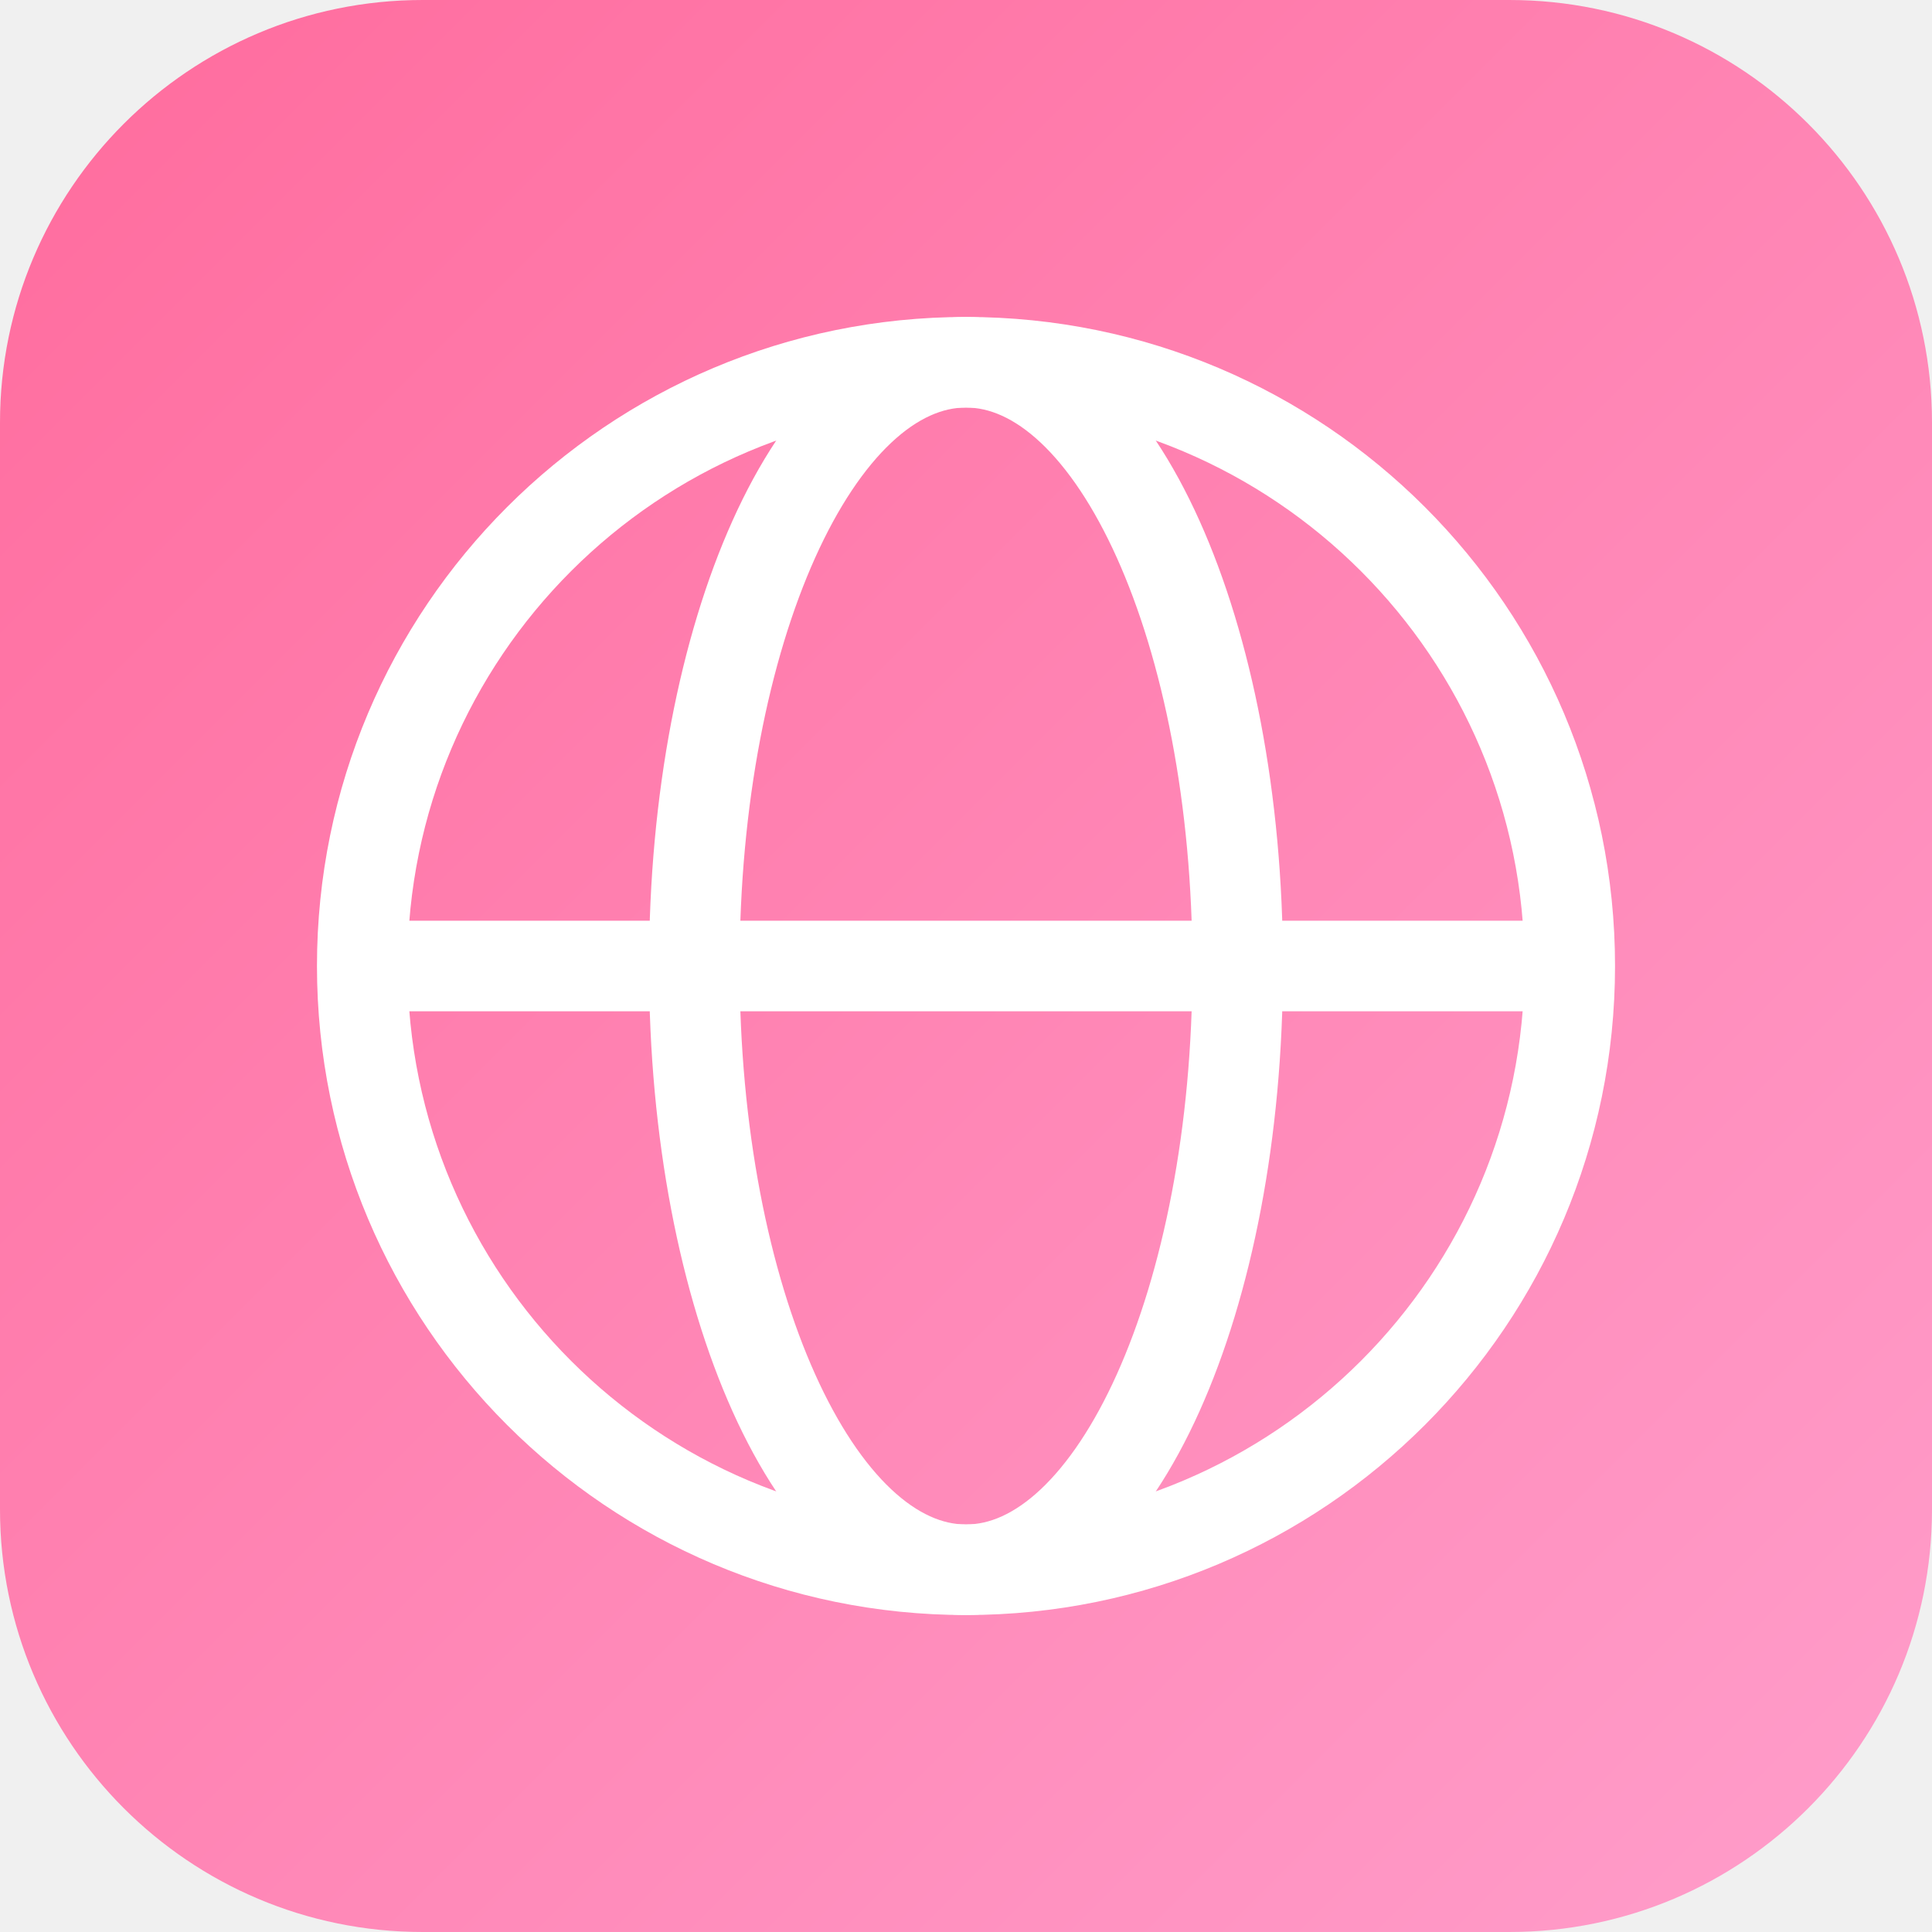
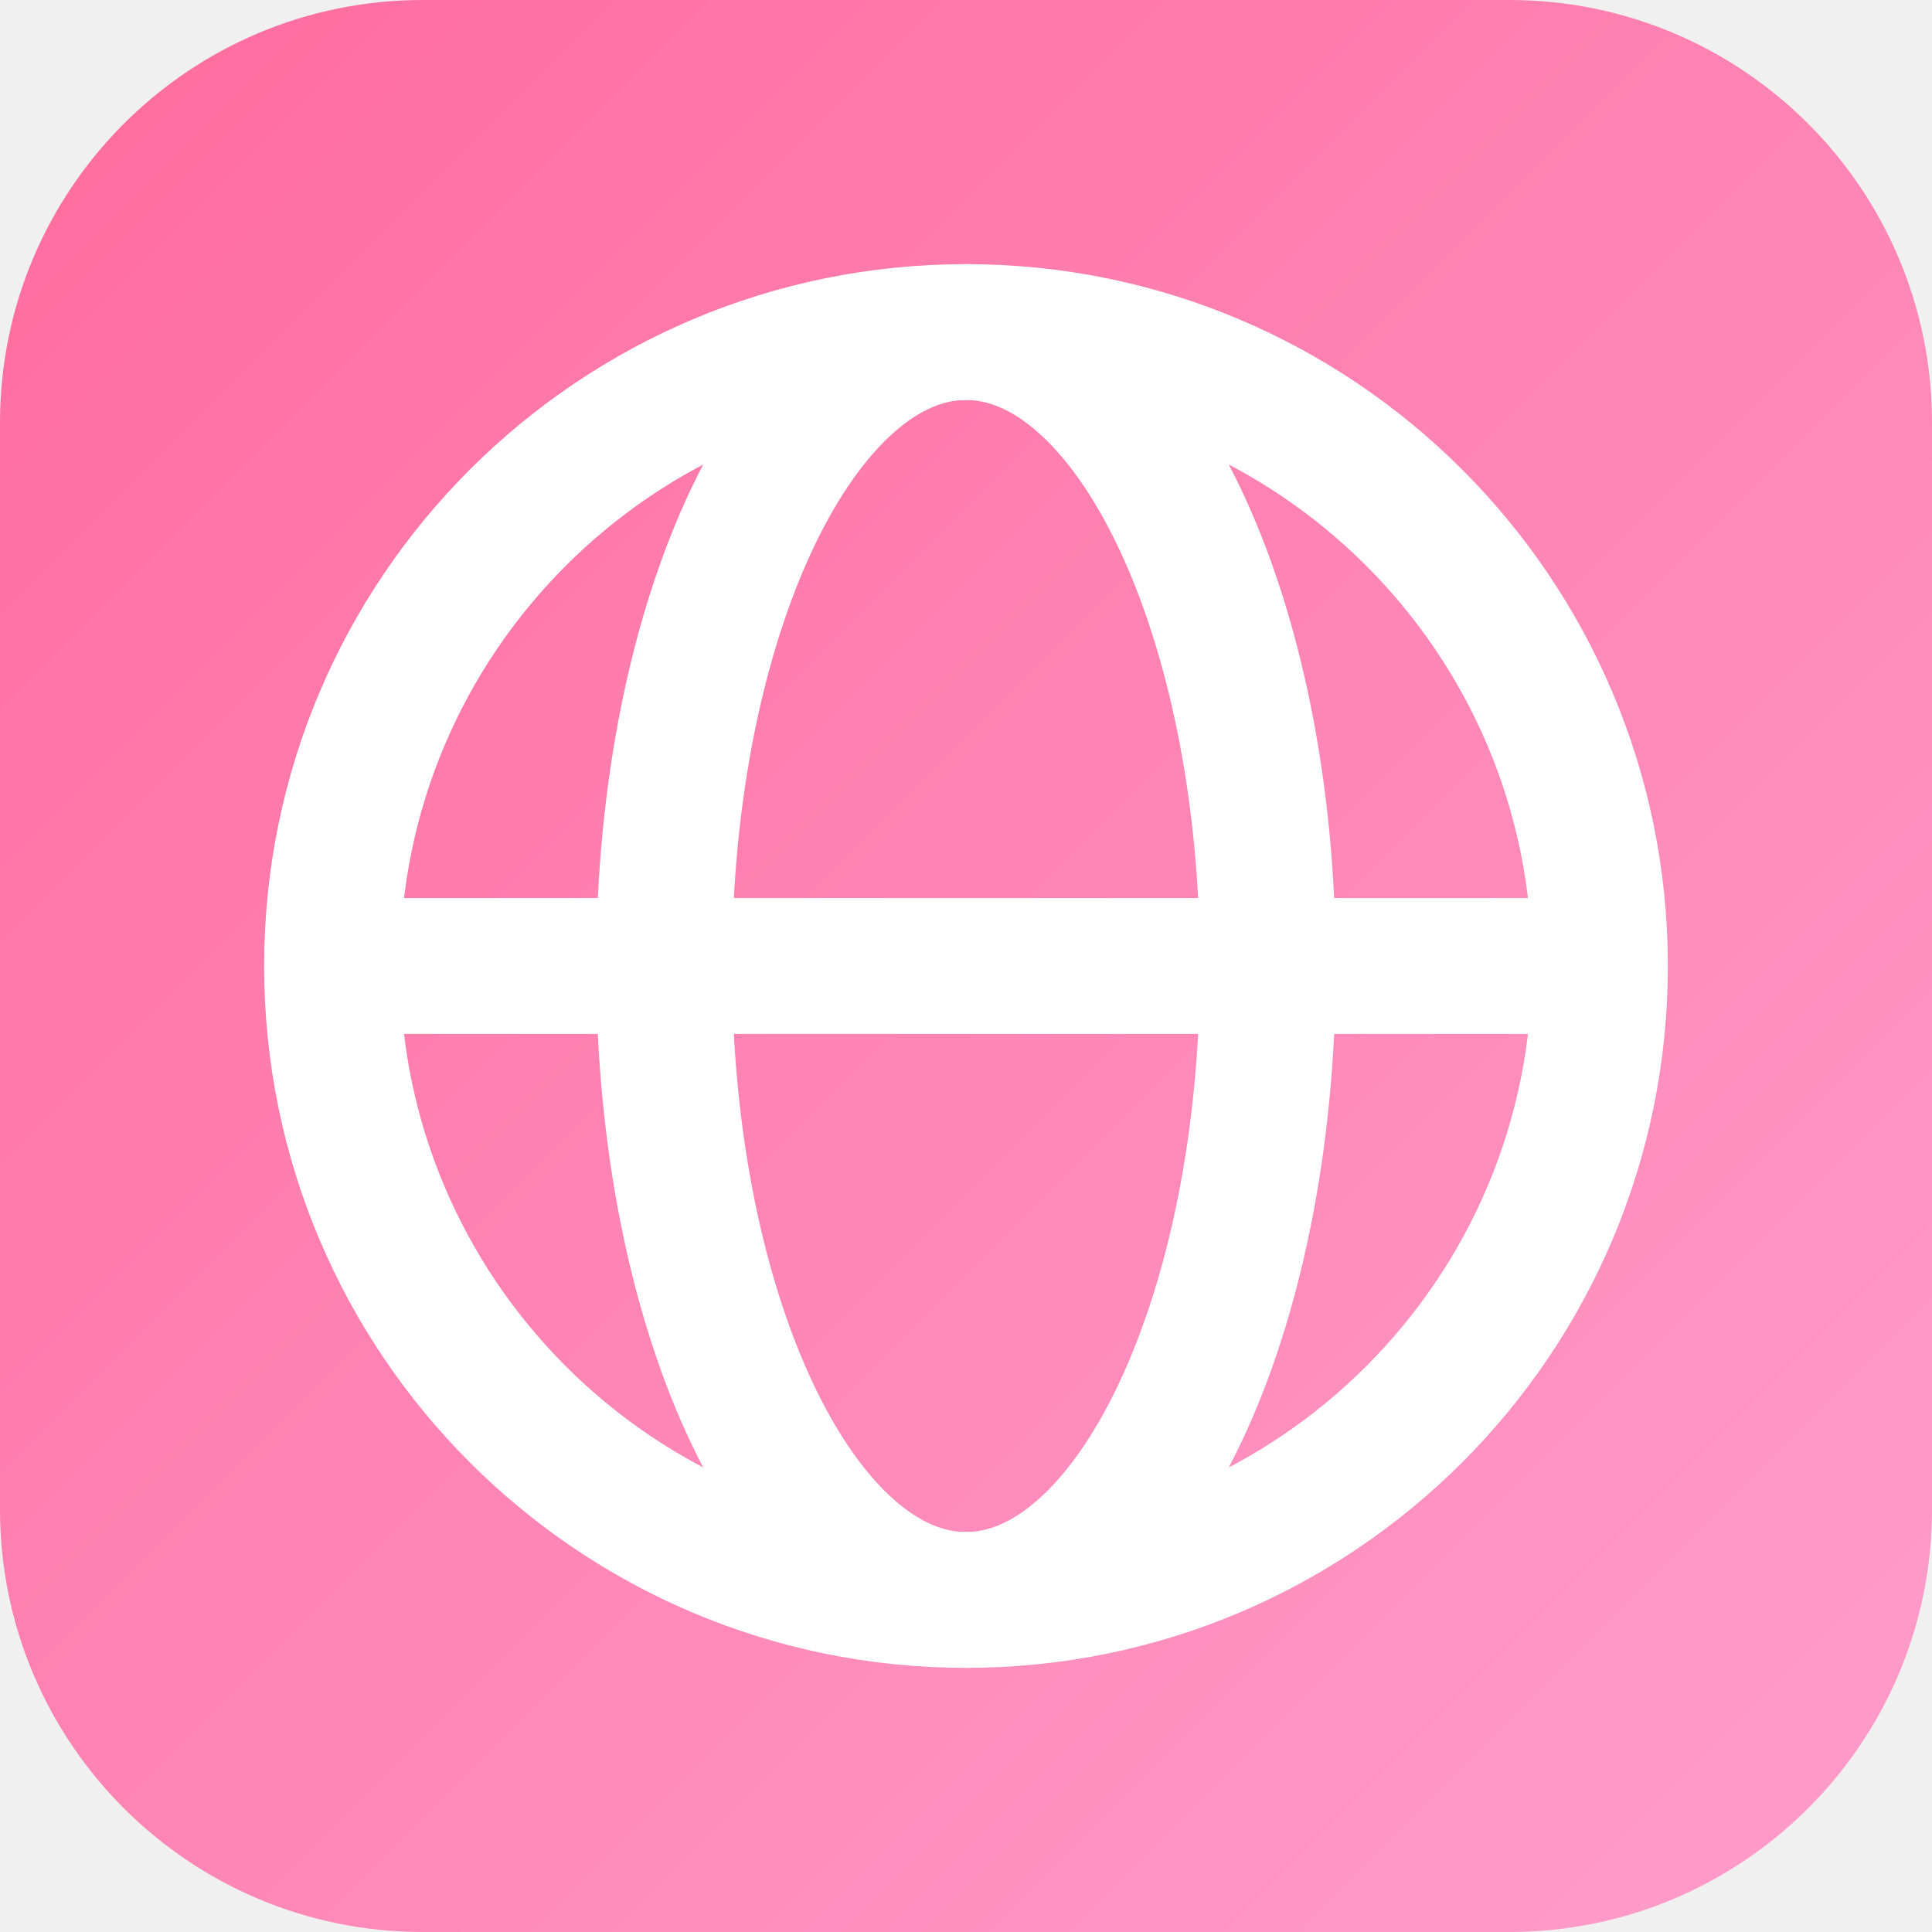
<svg xmlns="http://www.w3.org/2000/svg" viewBox="0 0 64 64">
  <defs>
    <linearGradient id="bg" x1="0" y1="0" x2="1" y2="1">
      <stop offset="0%" stop-color="#ff6b9d" />
      <stop offset="100%" stop-color="#ff9ecb" />
    </linearGradient>
  </defs>
  <rect width="64" height="64" rx="14" fill="url(#bg)" />
-   <circle cx="32" cy="32" r="20" fill="none" stroke="#ffffff" stroke-width="3" />
-   <ellipse cx="32" cy="32" rx="9" ry="20" fill="none" stroke="#ffffff" stroke-width="3" />
-   <line x1="12" y1="32" x2="52" y2="32" stroke="#ffffff" stroke-width="3" />
+   <circle cx="32" cy="32" r="21" fill="none" stroke="#ffffff" stroke-width="4.5" />
+   <ellipse cx="32" cy="32" rx="10" ry="21" fill="none" stroke="#ffffff" stroke-width="4.5" />
+   <line x1="11" y1="32" x2="53" y2="32" stroke="#ffffff" stroke-width="4.5" />
</svg>
